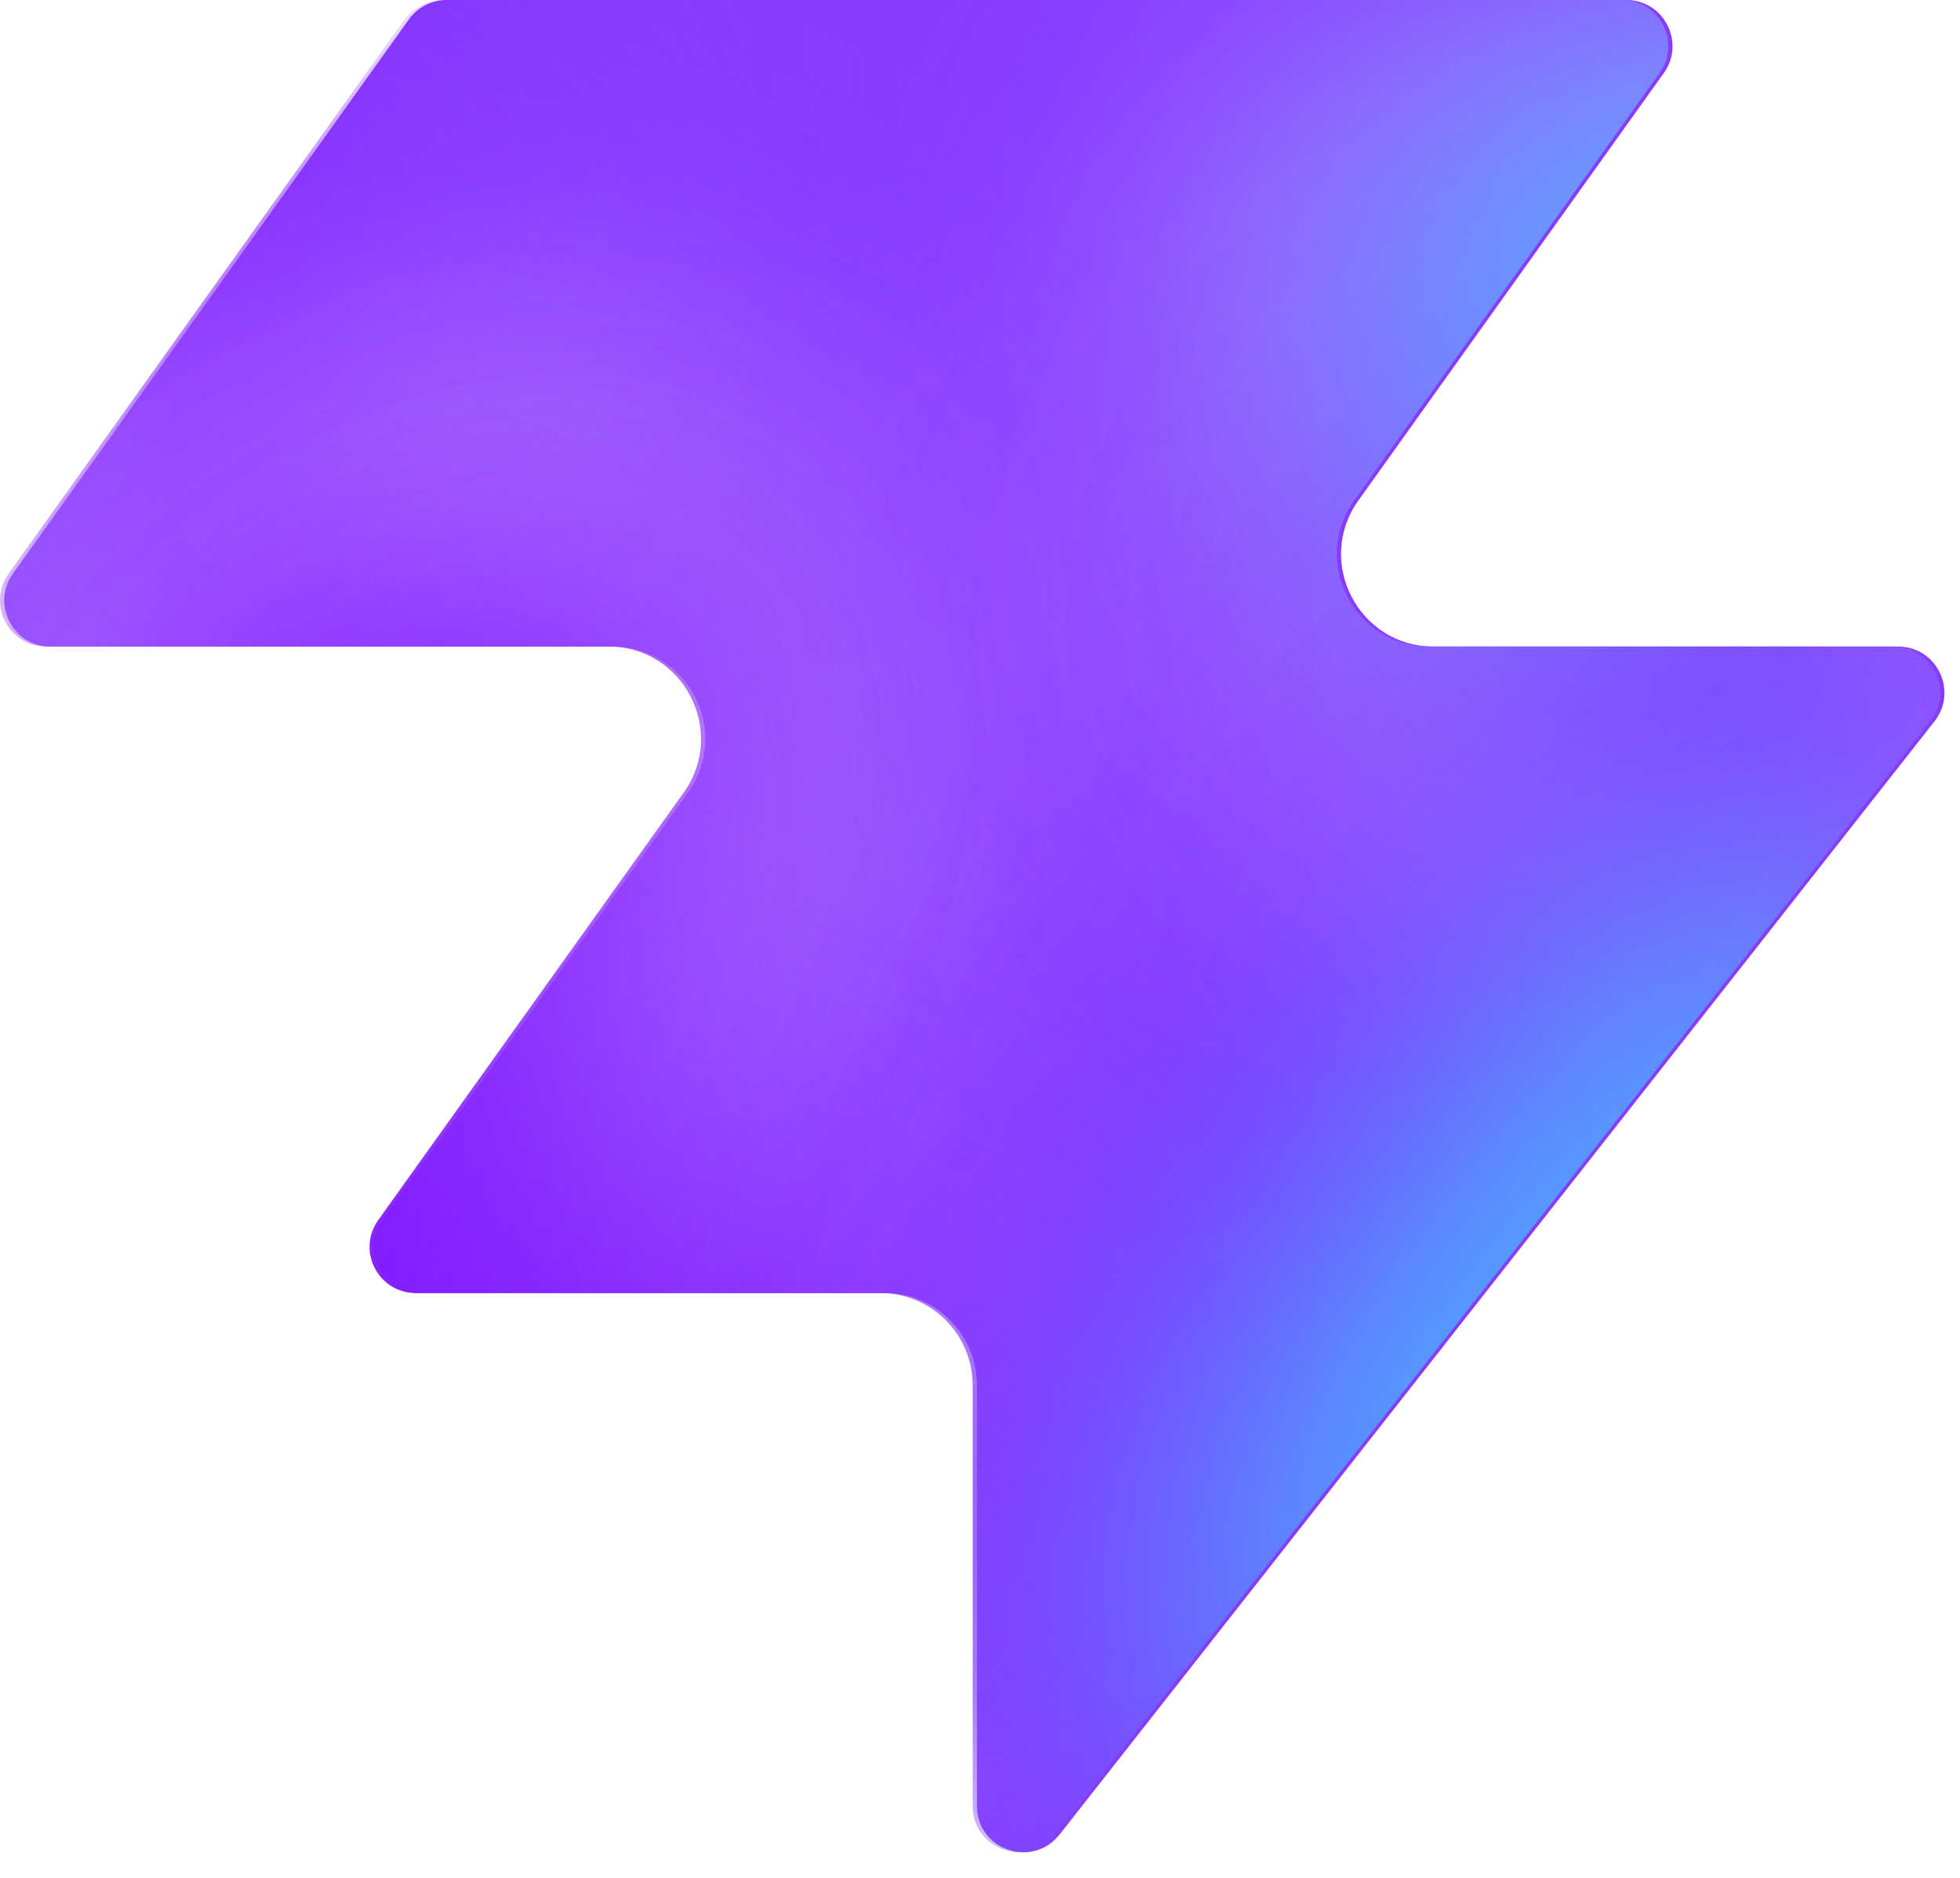
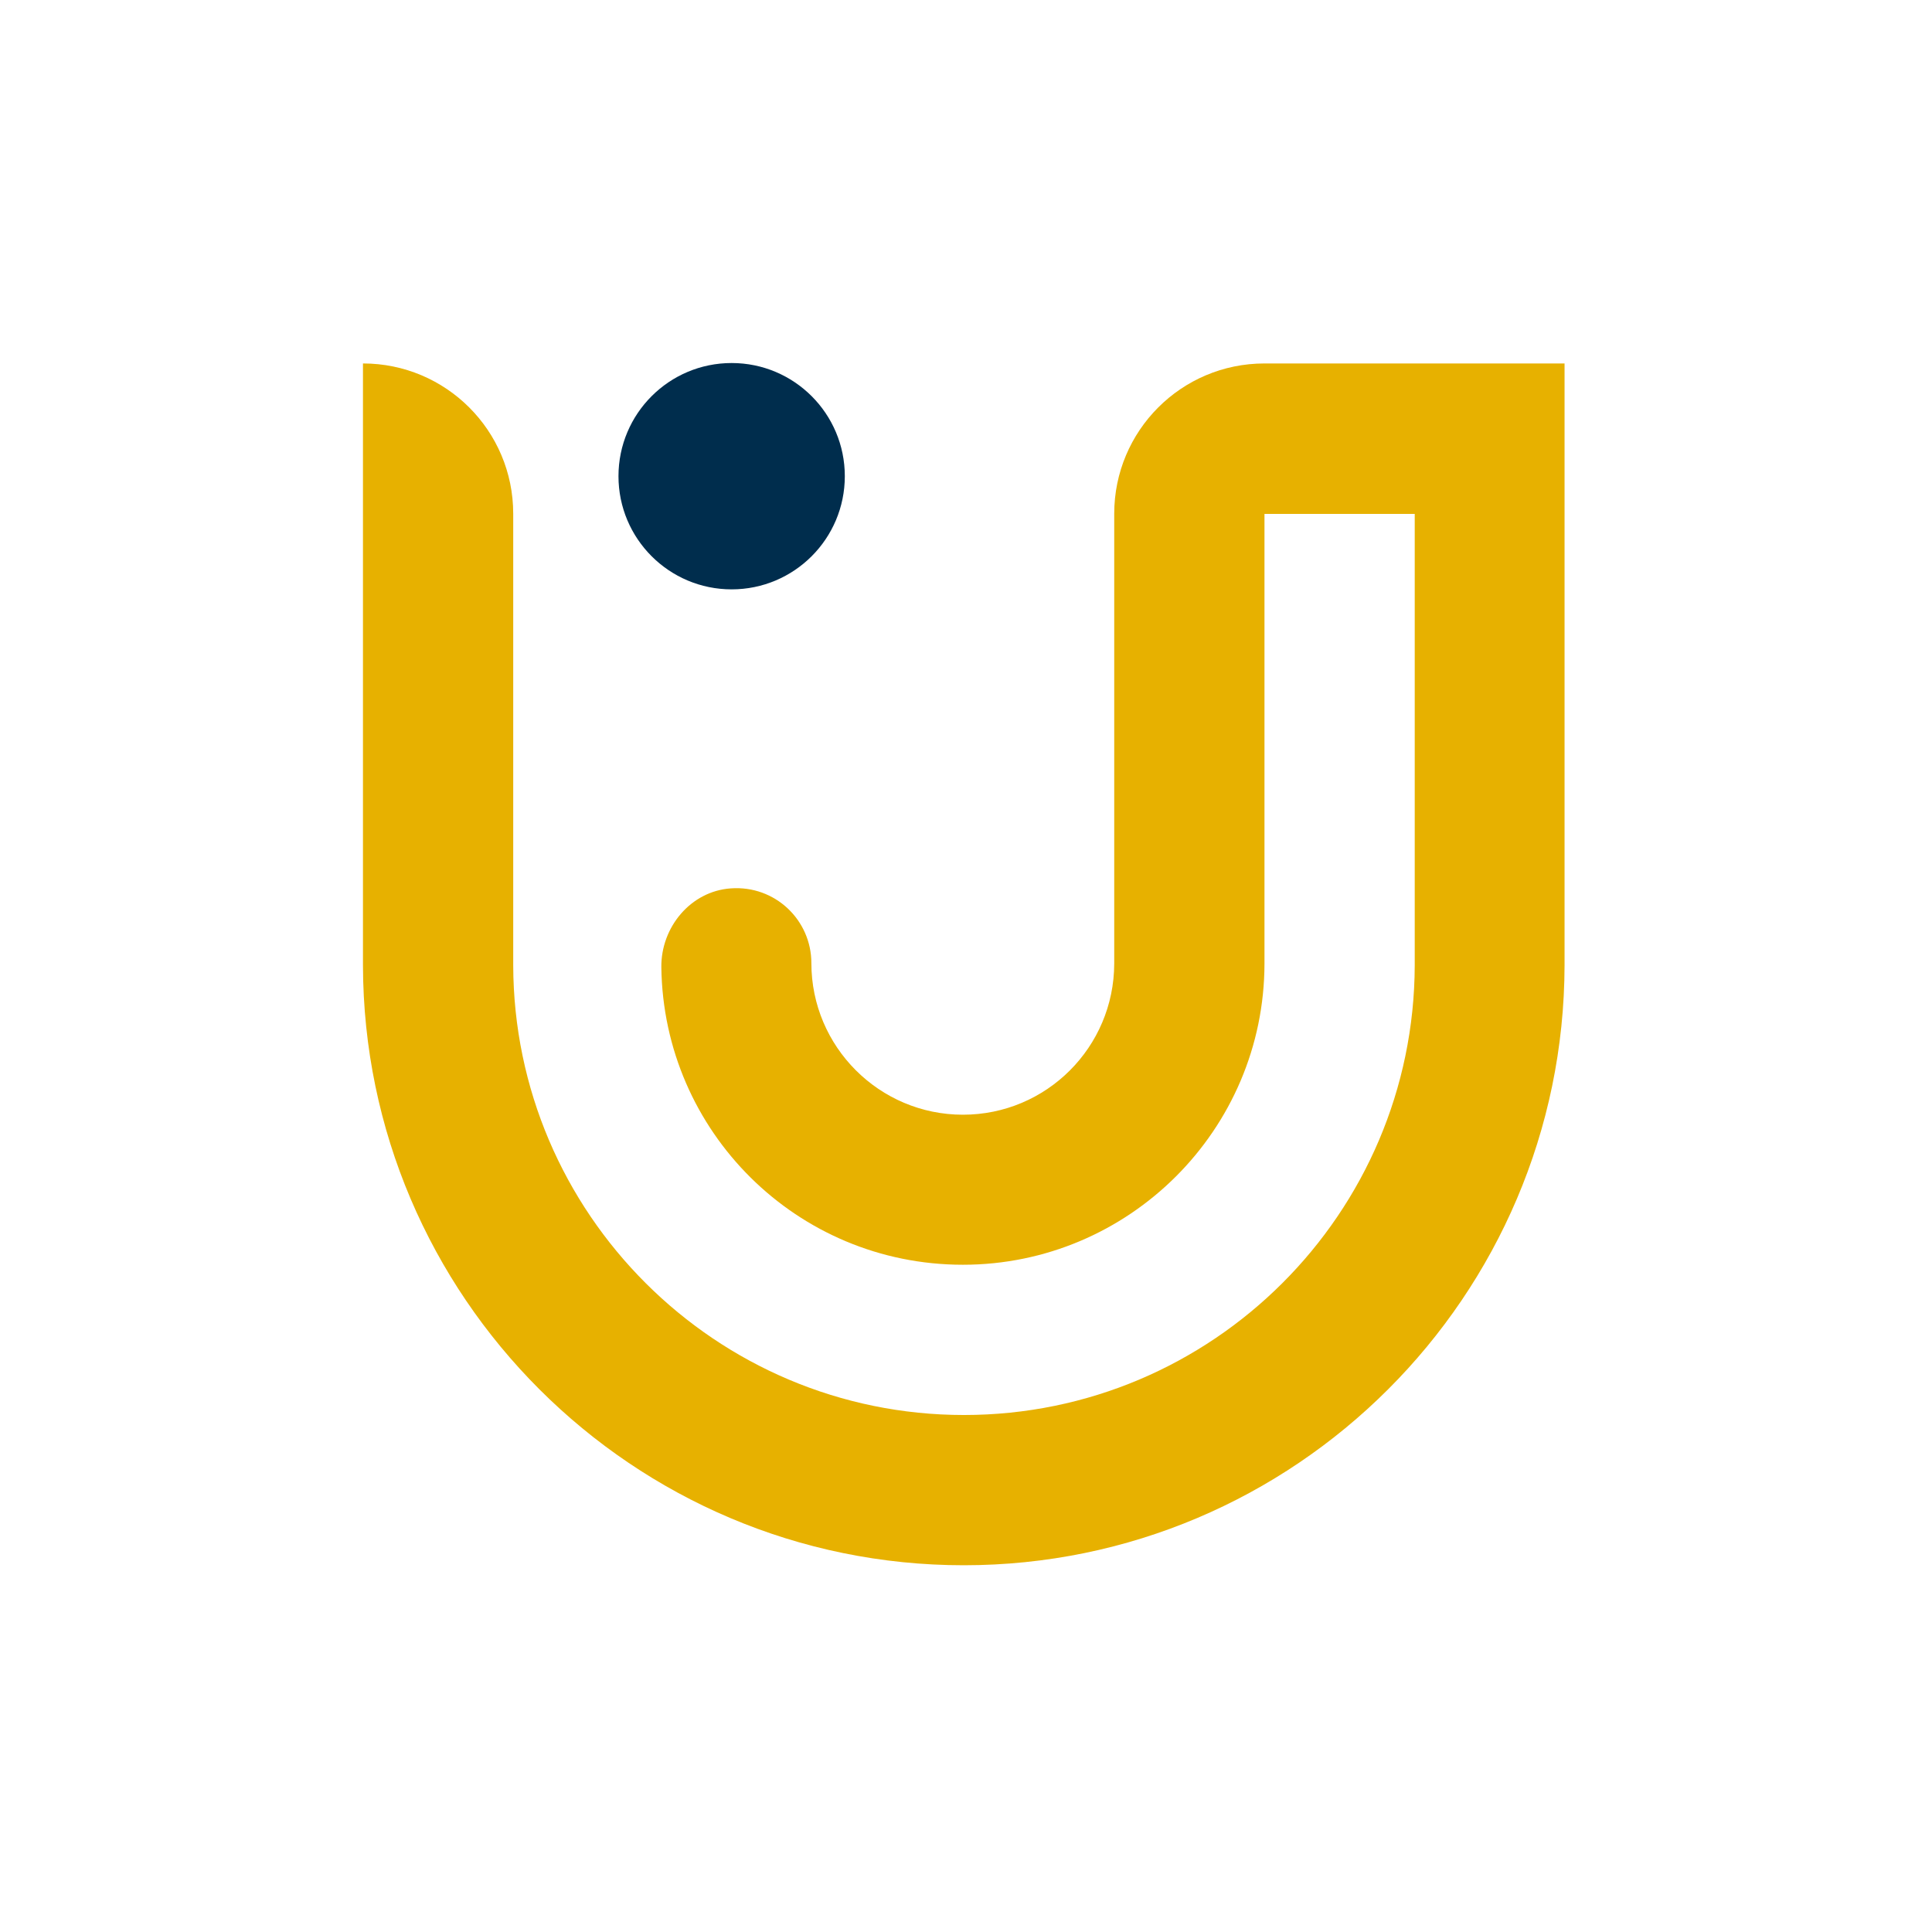
- <svg xmlns="http://www.w3.org/2000/svg" width="48" height="46" fill="none" viewBox="0 0 48 46">
-   <path fill="#863bff" d="M25.946 44.938c-.664.845-2.021.375-2.021-.698V33.937a2.26 2.26 0 0 0-2.262-2.262H10.287c-.92 0-1.456-1.04-.92-1.788l7.48-10.471c1.07-1.497 0-3.578-1.842-3.578H1.237c-.92 0-1.456-1.04-.92-1.788L10.013.474c.214-.297.556-.474.92-.474h28.894c.92 0 1.456 1.04.92 1.788l-7.48 10.471c-1.07 1.498 0 3.579 1.842 3.579h11.377c.943 0 1.473 1.088.89 1.83L25.947 44.94z" style="fill:#863bff;fill:color(display-p3 .525 .23 1);fill-opacity:1" />
-   <mask id="a" width="48" height="46" x="0" y="0" maskUnits="userSpaceOnUse" style="mask-type:alpha">
-     <path fill="#000" d="M25.842 44.938c-.664.844-2.021.375-2.021-.698V33.937a2.26 2.26 0 0 0-2.262-2.262H10.183c-.92 0-1.456-1.04-.92-1.788l7.48-10.471c1.07-1.498 0-3.579-1.842-3.579H1.133c-.92 0-1.456-1.04-.92-1.787L9.91.473c.214-.297.556-.474.92-.474h28.894c.92 0 1.456 1.04.92 1.788l-7.48 10.471c-1.07 1.498 0 3.578 1.842 3.578h11.377c.943 0 1.473 1.088.89 1.832L25.843 44.94z" style="fill:#000;fill-opacity:1" />
-   </mask>
-   <g mask="url(#a)">
-     <g filter="url(#b)">
-       <ellipse cx="5.508" cy="14.704" fill="#ede6ff" rx="5.508" ry="14.704" style="fill:#ede6ff;fill:color(display-p3 .927 .903 1);fill-opacity:1" transform="matrix(.00324 1 1 -.00324 -4.47 31.516)" />
-     </g>
-     <g filter="url(#c)">
-       <ellipse cx="10.399" cy="29.851" fill="#ede6ff" rx="10.399" ry="29.851" style="fill:#ede6ff;fill:color(display-p3 .927 .903 1);fill-opacity:1" transform="matrix(.00324 1 1 -.00324 -39.328 7.883)" />
-     </g>
-     <g filter="url(#d)">
-       <ellipse cx="5.508" cy="30.487" fill="#7e14ff" rx="5.508" ry="30.487" style="fill:#7e14ff;fill:color(display-p3 .492 .077 1);fill-opacity:1" transform="rotate(89.814 -25.913 -14.639)scale(1 -1)" />
-     </g>
-     <g filter="url(#e)">
-       <ellipse cx="5.508" cy="30.599" fill="#7e14ff" rx="5.508" ry="30.599" style="fill:#7e14ff;fill:color(display-p3 .492 .077 1);fill-opacity:1" transform="rotate(89.814 -32.644 -3.334)scale(1 -1)" />
-     </g>
-     <g filter="url(#f)">
-       <ellipse cx="5.508" cy="30.599" fill="#7e14ff" rx="5.508" ry="30.599" style="fill:#7e14ff;fill:color(display-p3 .492 .077 1);fill-opacity:1" transform="matrix(.00324 1 1 -.00324 -34.34 30.47)" />
-     </g>
-     <g filter="url(#g)">
-       <ellipse cx="14.072" cy="22.078" fill="#ede6ff" rx="14.072" ry="22.078" style="fill:#ede6ff;fill:color(display-p3 .927 .903 1);fill-opacity:1" transform="rotate(93.35 24.506 48.493)scale(-1 1)" />
-     </g>
-     <g filter="url(#h)">
-       <ellipse cx="3.47" cy="21.501" fill="#7e14ff" rx="3.47" ry="21.501" style="fill:#7e14ff;fill:color(display-p3 .492 .077 1);fill-opacity:1" transform="rotate(89.009 28.708 47.59)scale(-1 1)" />
-     </g>
-     <g filter="url(#i)">
-       <ellipse cx="3.47" cy="21.501" fill="#7e14ff" rx="3.47" ry="21.501" style="fill:#7e14ff;fill:color(display-p3 .492 .077 1);fill-opacity:1" transform="rotate(89.009 28.708 47.59)scale(-1 1)" />
-     </g>
-     <g filter="url(#j)">
-       <ellipse cx=".387" cy="8.972" fill="#7e14ff" rx="4.407" ry="29.108" style="fill:#7e14ff;fill:color(display-p3 .492 .077 1);fill-opacity:1" transform="rotate(39.51 .387 8.972)" />
-     </g>
-     <g filter="url(#k)">
-       <ellipse cx="47.523" cy="-6.092" fill="#7e14ff" rx="4.407" ry="29.108" style="fill:#7e14ff;fill:color(display-p3 .492 .077 1);fill-opacity:1" transform="rotate(37.892 47.523 -6.092)" />
-     </g>
-     <g filter="url(#l)">
-       <ellipse cx="41.412" cy="6.333" fill="#47bfff" rx="5.971" ry="9.665" style="fill:#47bfff;fill:color(display-p3 .28 .748 1);fill-opacity:1" transform="rotate(37.892 41.412 6.333)" />
-     </g>
-     <g filter="url(#m)">
-       <ellipse cx="-1.879" cy="38.332" fill="#7e14ff" rx="4.407" ry="29.108" style="fill:#7e14ff;fill:color(display-p3 .492 .077 1);fill-opacity:1" transform="rotate(37.892 -1.88 38.332)" />
-     </g>
-     <g filter="url(#n)">
-       <ellipse cx="-1.879" cy="38.332" fill="#7e14ff" rx="4.407" ry="29.108" style="fill:#7e14ff;fill:color(display-p3 .492 .077 1);fill-opacity:1" transform="rotate(37.892 -1.88 38.332)" />
-     </g>
-     <g filter="url(#o)">
-       <ellipse cx="35.651" cy="29.907" fill="#7e14ff" rx="4.407" ry="29.108" style="fill:#7e14ff;fill:color(display-p3 .492 .077 1);fill-opacity:1" transform="rotate(37.892 35.651 29.907)" />
-     </g>
-     <g filter="url(#p)">
-       <ellipse cx="38.418" cy="32.4" fill="#47bfff" rx="5.971" ry="15.297" style="fill:#47bfff;fill:color(display-p3 .28 .748 1);fill-opacity:1" transform="rotate(37.892 38.418 32.4)" />
-     </g>
-   </g>
+ <svg xmlns="http://www.w3.org/2000/svg" id="Camada_1" version="1.1" viewBox="0 0 295 295">
  <defs>
-     <filter id="b" width="60.045" height="41.654" x="-19.77" y="16.149" color-interpolation-filters="sRGB" filterUnits="userSpaceOnUse">
-       <feFlood flood-opacity="0" result="BackgroundImageFix" />
-       <feBlend in="SourceGraphic" in2="BackgroundImageFix" result="shape" />
-       <feGaussianBlur result="effect1_foregroundBlur_2002_17158" stdDeviation="7.659" />
-     </filter>
-     <filter id="c" width="90.34" height="51.437" x="-54.613" y="-7.533" color-interpolation-filters="sRGB" filterUnits="userSpaceOnUse">
-       <feFlood flood-opacity="0" result="BackgroundImageFix" />
-       <feBlend in="SourceGraphic" in2="BackgroundImageFix" result="shape" />
-       <feGaussianBlur result="effect1_foregroundBlur_2002_17158" stdDeviation="7.659" />
-     </filter>
-     <filter id="d" width="79.355" height="29.4" x="-49.64" y="2.03" color-interpolation-filters="sRGB" filterUnits="userSpaceOnUse">
-       <feFlood flood-opacity="0" result="BackgroundImageFix" />
-       <feBlend in="SourceGraphic" in2="BackgroundImageFix" result="shape" />
-       <feGaussianBlur result="effect1_foregroundBlur_2002_17158" stdDeviation="4.596" />
-     </filter>
-     <filter id="e" width="79.579" height="29.4" x="-45.045" y="20.029" color-interpolation-filters="sRGB" filterUnits="userSpaceOnUse">
-       <feFlood flood-opacity="0" result="BackgroundImageFix" />
-       <feBlend in="SourceGraphic" in2="BackgroundImageFix" result="shape" />
-       <feGaussianBlur result="effect1_foregroundBlur_2002_17158" stdDeviation="4.596" />
-     </filter>
-     <filter id="f" width="79.579" height="29.4" x="-43.513" y="21.178" color-interpolation-filters="sRGB" filterUnits="userSpaceOnUse">
-       <feFlood flood-opacity="0" result="BackgroundImageFix" />
-       <feBlend in="SourceGraphic" in2="BackgroundImageFix" result="shape" />
-       <feGaussianBlur result="effect1_foregroundBlur_2002_17158" stdDeviation="4.596" />
-     </filter>
-     <filter id="g" width="74.749" height="58.852" x="15.756" y="-17.901" color-interpolation-filters="sRGB" filterUnits="userSpaceOnUse">
-       <feFlood flood-opacity="0" result="BackgroundImageFix" />
-       <feBlend in="SourceGraphic" in2="BackgroundImageFix" result="shape" />
-       <feGaussianBlur result="effect1_foregroundBlur_2002_17158" stdDeviation="7.659" />
-     </filter>
-     <filter id="h" width="61.377" height="25.362" x="23.548" y="2.284" color-interpolation-filters="sRGB" filterUnits="userSpaceOnUse">
-       <feFlood flood-opacity="0" result="BackgroundImageFix" />
-       <feBlend in="SourceGraphic" in2="BackgroundImageFix" result="shape" />
-       <feGaussianBlur result="effect1_foregroundBlur_2002_17158" stdDeviation="4.596" />
-     </filter>
-     <filter id="i" width="61.377" height="25.362" x="23.548" y="2.284" color-interpolation-filters="sRGB" filterUnits="userSpaceOnUse">
-       <feFlood flood-opacity="0" result="BackgroundImageFix" />
-       <feBlend in="SourceGraphic" in2="BackgroundImageFix" result="shape" />
-       <feGaussianBlur result="effect1_foregroundBlur_2002_17158" stdDeviation="4.596" />
-     </filter>
-     <filter id="j" width="56.045" height="63.649" x="-27.636" y="-22.853" color-interpolation-filters="sRGB" filterUnits="userSpaceOnUse">
-       <feFlood flood-opacity="0" result="BackgroundImageFix" />
-       <feBlend in="SourceGraphic" in2="BackgroundImageFix" result="shape" />
-       <feGaussianBlur result="effect1_foregroundBlur_2002_17158" stdDeviation="4.596" />
-     </filter>
-     <filter id="k" width="54.814" height="64.646" x="20.116" y="-38.415" color-interpolation-filters="sRGB" filterUnits="userSpaceOnUse">
-       <feFlood flood-opacity="0" result="BackgroundImageFix" />
-       <feBlend in="SourceGraphic" in2="BackgroundImageFix" result="shape" />
-       <feGaussianBlur result="effect1_foregroundBlur_2002_17158" stdDeviation="4.596" />
-     </filter>
-     <filter id="l" width="33.541" height="35.313" x="24.641" y="-11.323" color-interpolation-filters="sRGB" filterUnits="userSpaceOnUse">
-       <feFlood flood-opacity="0" result="BackgroundImageFix" />
-       <feBlend in="SourceGraphic" in2="BackgroundImageFix" result="shape" />
-       <feGaussianBlur result="effect1_foregroundBlur_2002_17158" stdDeviation="4.596" />
-     </filter>
-     <filter id="m" width="54.814" height="64.646" x="-29.286" y="6.009" color-interpolation-filters="sRGB" filterUnits="userSpaceOnUse">
-       <feFlood flood-opacity="0" result="BackgroundImageFix" />
-       <feBlend in="SourceGraphic" in2="BackgroundImageFix" result="shape" />
-       <feGaussianBlur result="effect1_foregroundBlur_2002_17158" stdDeviation="4.596" />
-     </filter>
-     <filter id="n" width="54.814" height="64.646" x="-29.286" y="6.009" color-interpolation-filters="sRGB" filterUnits="userSpaceOnUse">
-       <feFlood flood-opacity="0" result="BackgroundImageFix" />
-       <feBlend in="SourceGraphic" in2="BackgroundImageFix" result="shape" />
-       <feGaussianBlur result="effect1_foregroundBlur_2002_17158" stdDeviation="4.596" />
-     </filter>
-     <filter id="o" width="54.814" height="64.646" x="8.244" y="-2.416" color-interpolation-filters="sRGB" filterUnits="userSpaceOnUse">
-       <feFlood flood-opacity="0" result="BackgroundImageFix" />
-       <feBlend in="SourceGraphic" in2="BackgroundImageFix" result="shape" />
-       <feGaussianBlur result="effect1_foregroundBlur_2002_17158" stdDeviation="4.596" />
-     </filter>
-     <filter id="p" width="39.409" height="43.623" x="18.713" y="10.588" color-interpolation-filters="sRGB" filterUnits="userSpaceOnUse">
-       <feFlood flood-opacity="0" result="BackgroundImageFix" />
-       <feBlend in="SourceGraphic" in2="BackgroundImageFix" result="shape" />
-       <feGaussianBlur result="effect1_foregroundBlur_2002_17158" stdDeviation="4.596" />
-     </filter>
+     <style>
+       .st0 {
+         fill: #e7b100;
+       }
+ 
+       .st1 {
+         fill: #002d4d;
+       }
+     </style>
  </defs>
+   <path class="st0" d="M238.894,55.496v91.899c-.097,50.538-41.198,91.606-91.736,91.606s-91.639-41.068-91.736-91.606V55.496c12.659,0,22.942,10.251,22.942,22.942v68.957c.098,37.879,30.915,68.664,68.827,68.664,37.912,0,68.729-30.752,68.827-68.664v-68.925h-22.943v68.664c-.032,25.383-20.697,45.982-46.047,45.982s-45.722-20.339-46.047-45.429c-.065-6.118,4.491-11.617,10.609-12.04,6.736-.488,12.301,4.816,12.301,11.423,0,12.756,10.381,23.137,23.137,23.137,12.757,0,23.073-10.315,23.105-23.072v-68.696c0-12.659,10.25-22.942,22.942-22.942h45.884-.065Z" />
+   <path class="st1" d="M111.716,89.991c9.543,0,17.28-7.736,17.28-17.28s-7.737-17.28-17.28-17.28c-9.543,0-17.28,7.736-17.28,17.28s7.736,17.28,17.28,17.28Z" />
</svg>
